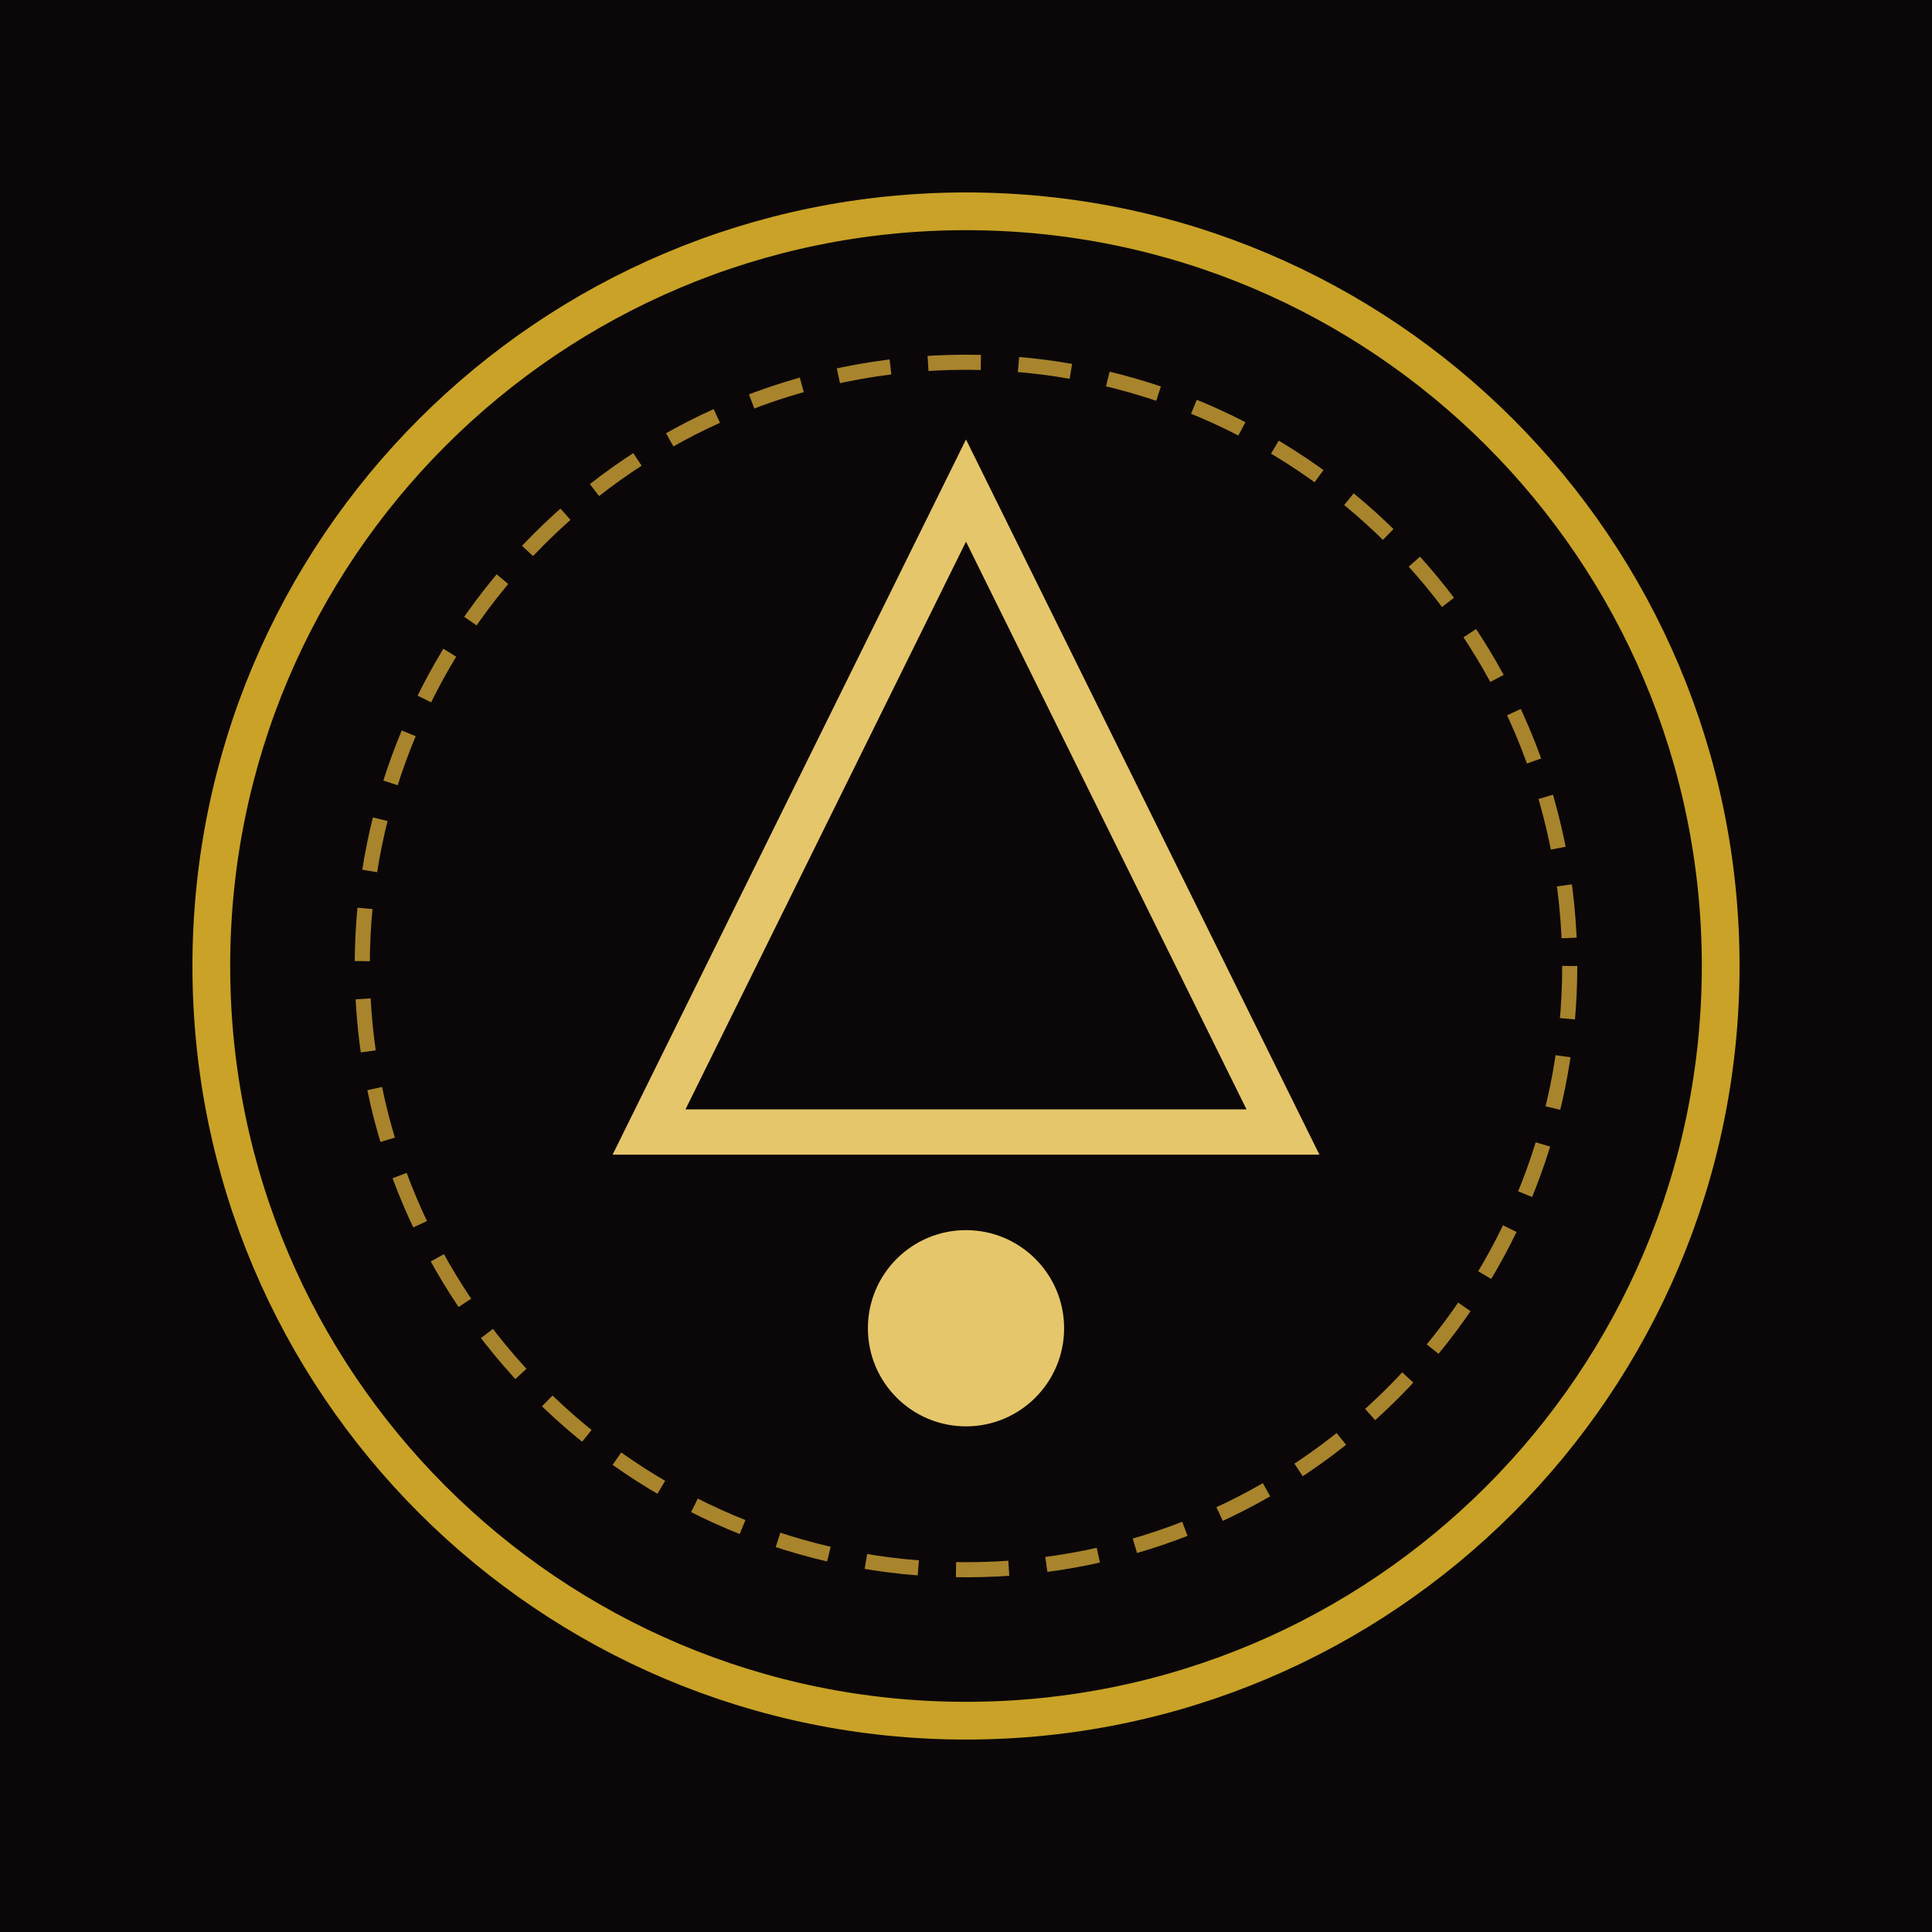
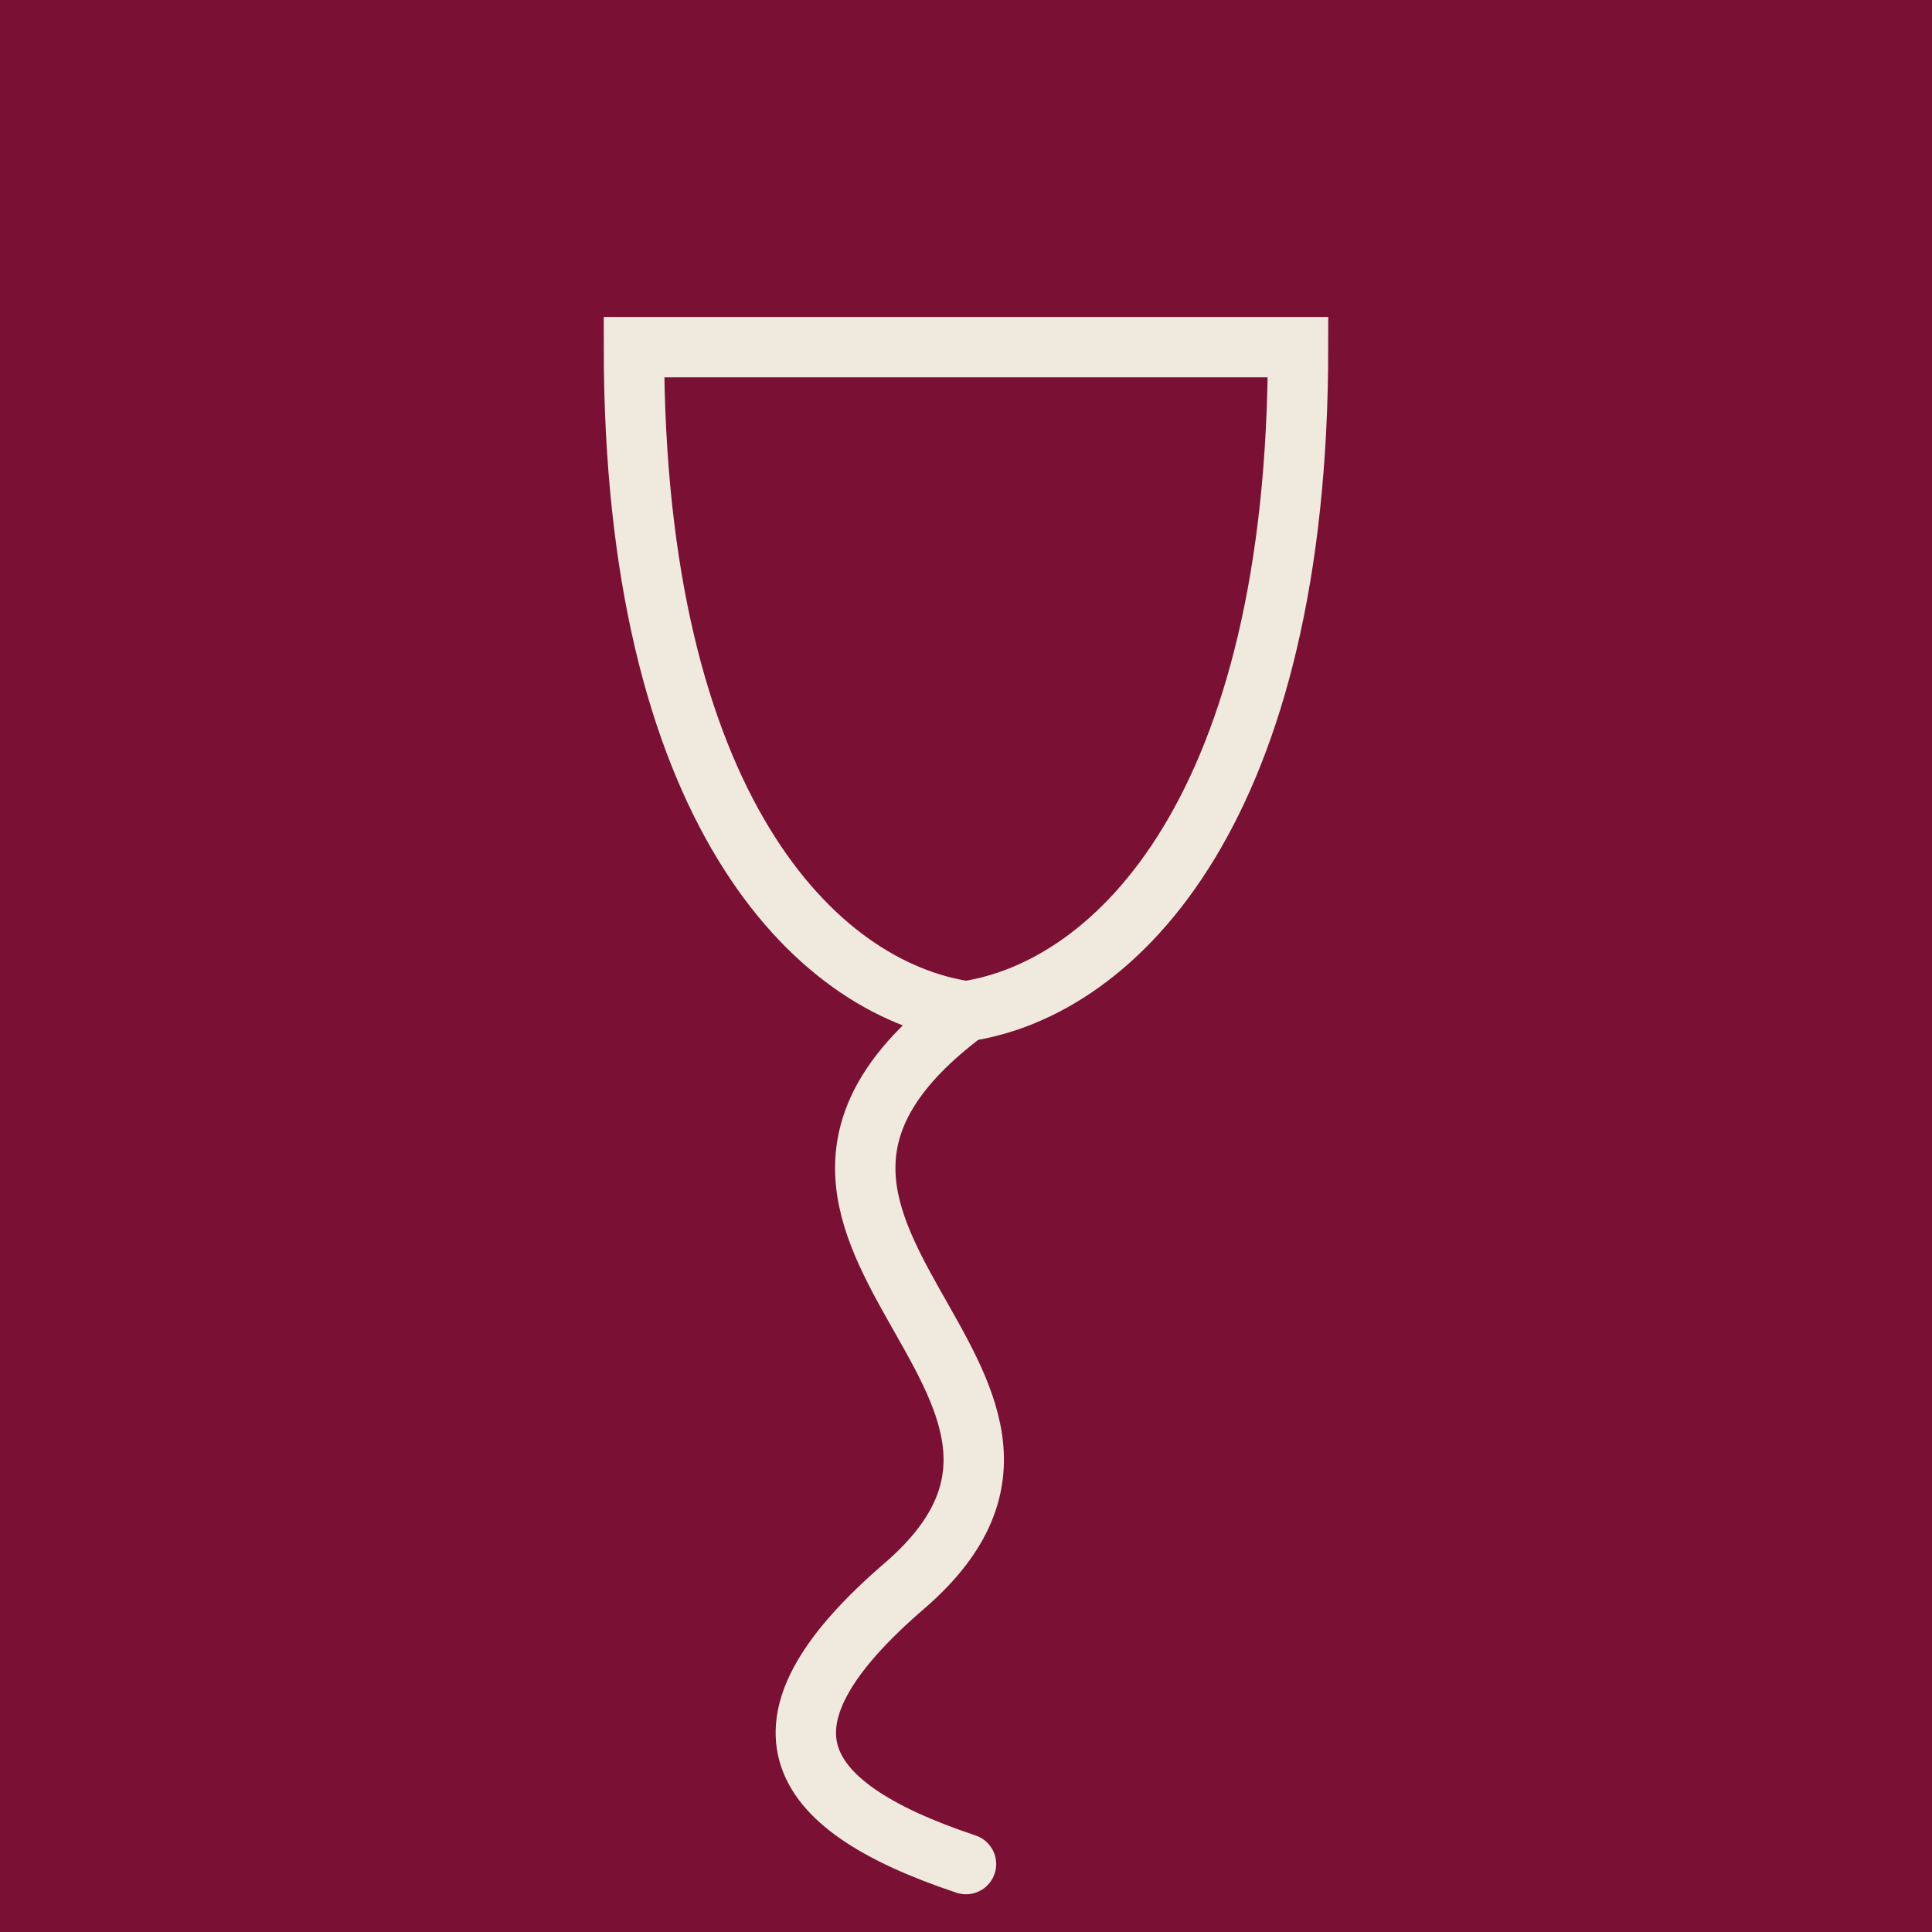
<svg xmlns="http://www.w3.org/2000/svg" viewBox="0 0 512 512">
-   <rect width="512" height="512" fill="#0b0709" />
-   <circle cx="256" cy="256" r="200" fill="none" stroke="#c9a227" stroke-width="10" />
-   <circle cx="256" cy="256" r="160" fill="none" stroke="#a8842c" stroke-width="4" stroke-dasharray="14 10" />
-   <path d="M256 130 L340 300 L172 300 Z" fill="none" stroke="#e6c66a" stroke-width="12" />
-   <circle cx="256" cy="352" r="26" fill="#e6c66a" />
+   <rect width="512" height="512" fill="#7a1034" />
+   <g stroke="#f0e9dd" stroke-width="16" fill="none" stroke-linecap="round">
+     <path d="M168 92 H344 C344 214 296 262 256 268 C216 262 168 214 168 92 Z" />
+     <path d="M256 268 C178 326 302 366 240 420 C198 456 208 478 256 494" />
+   </g>
</svg>
